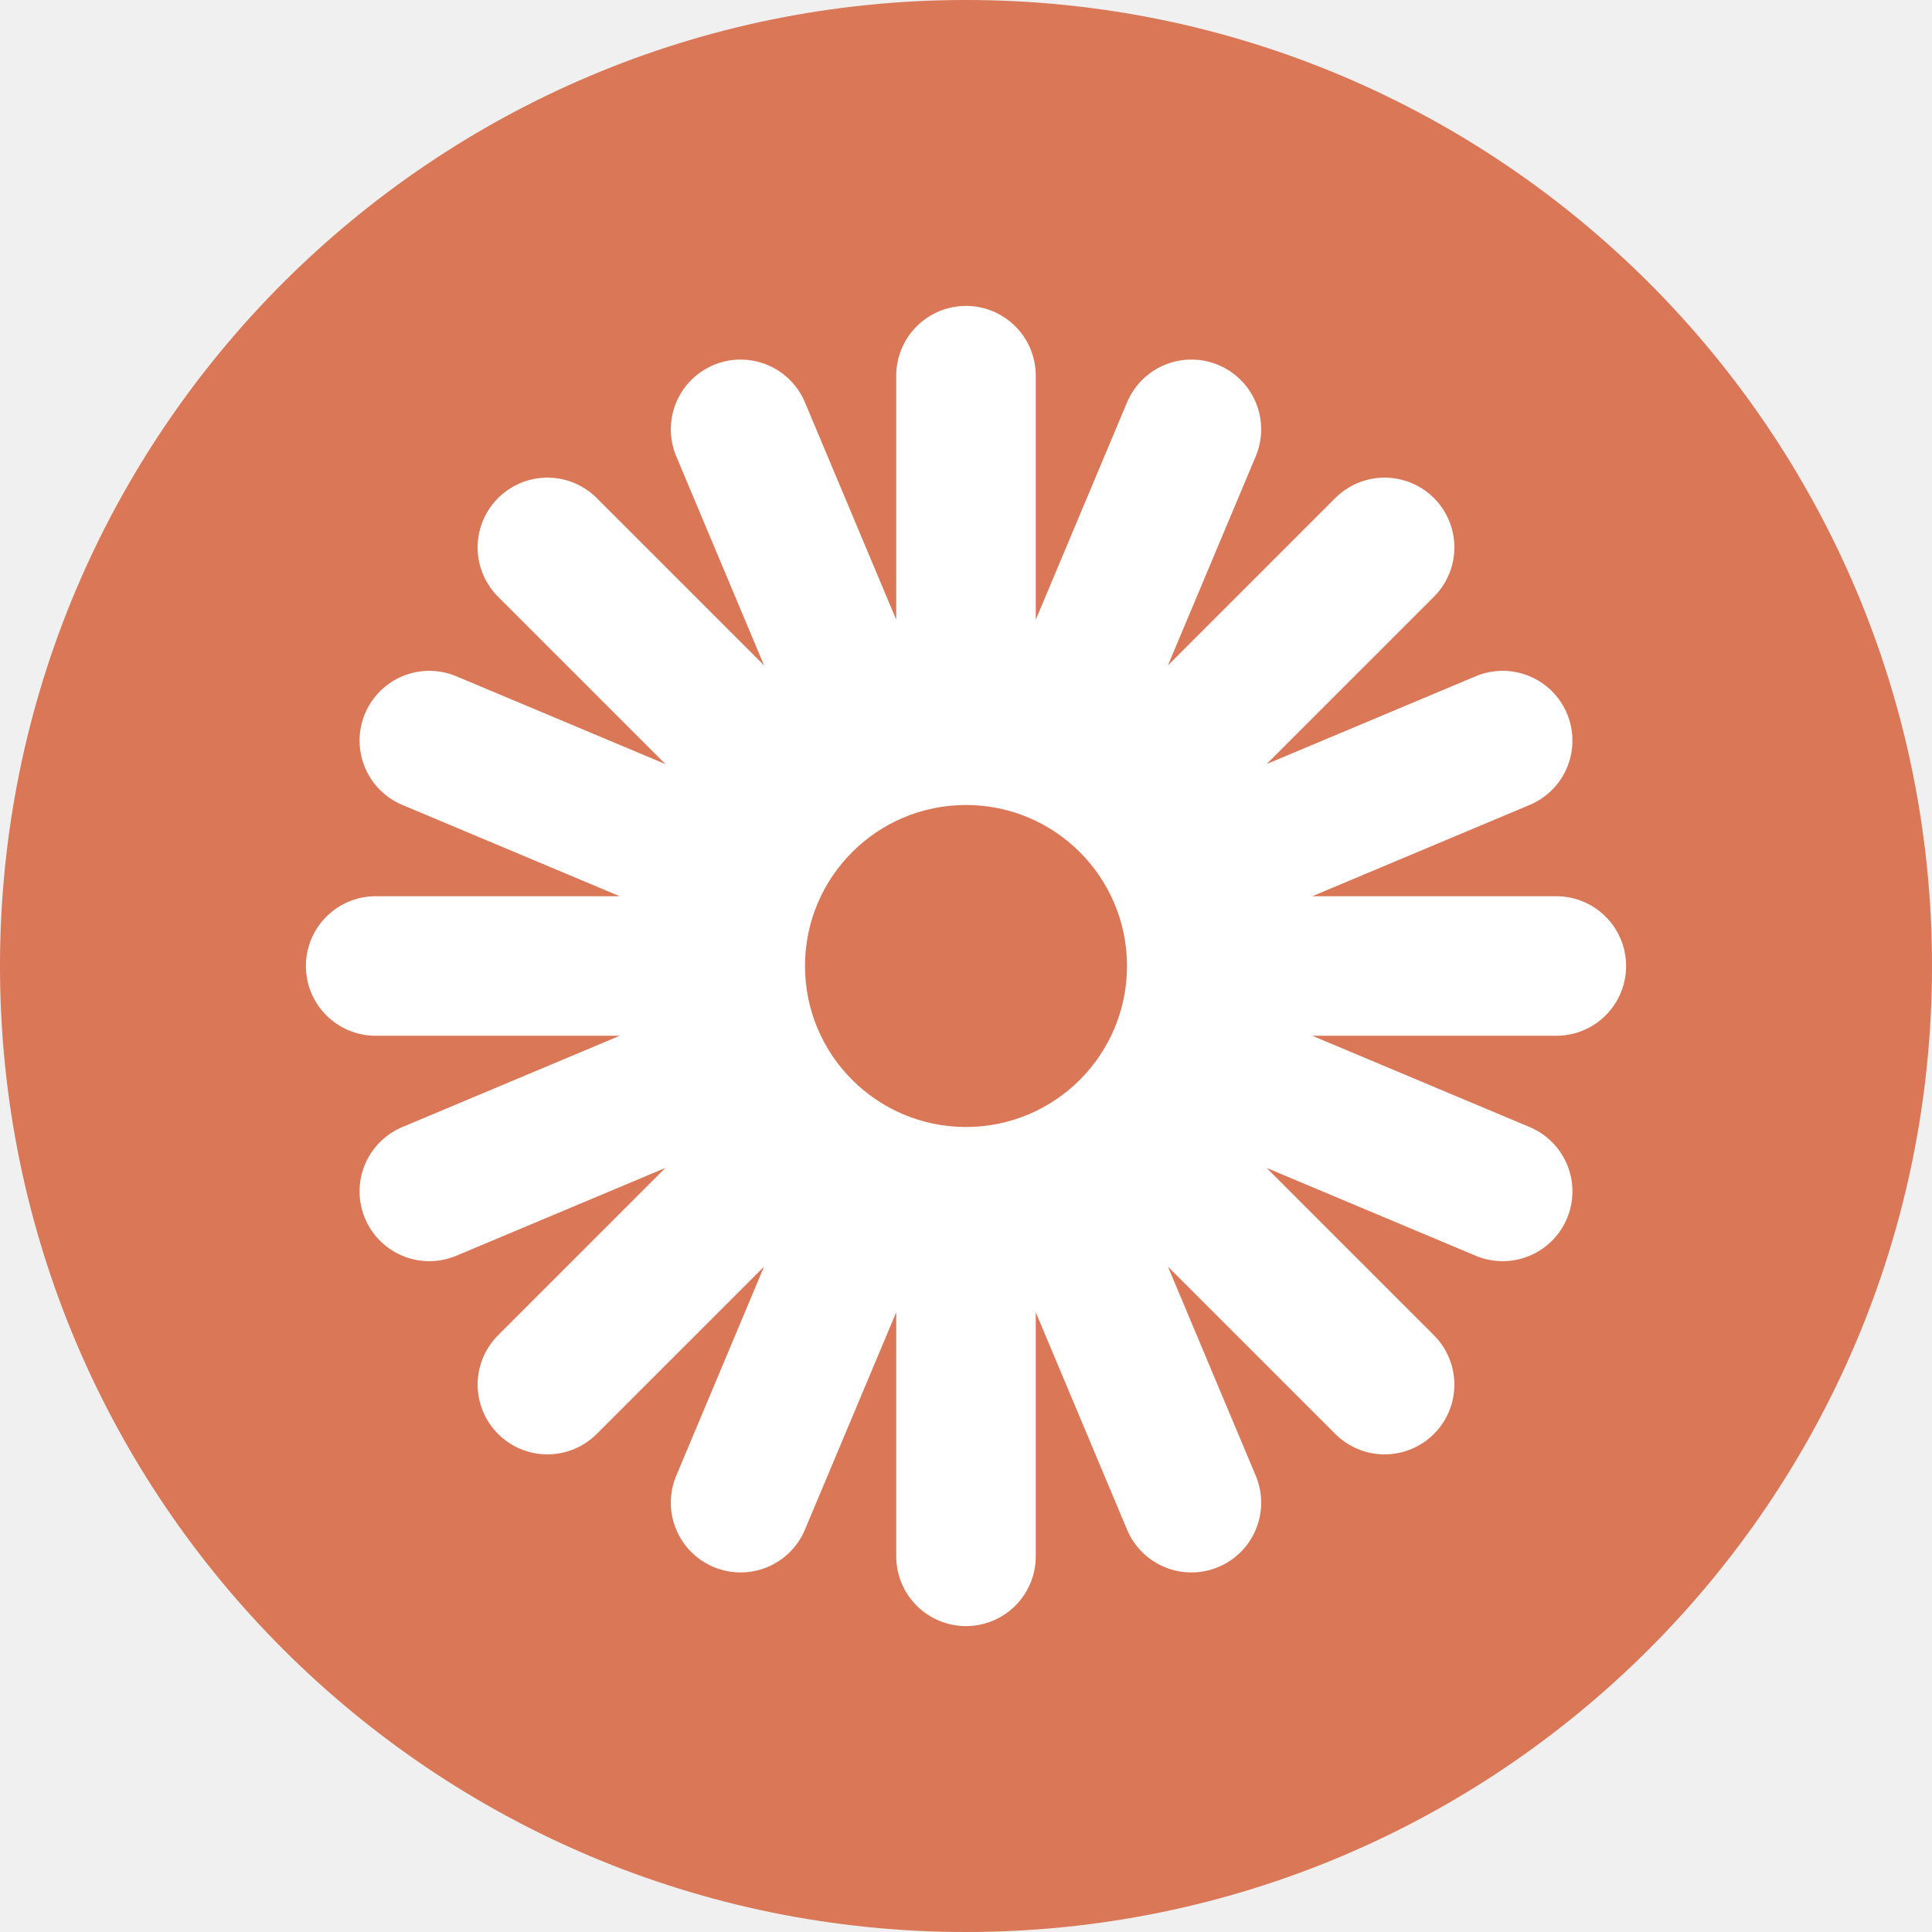
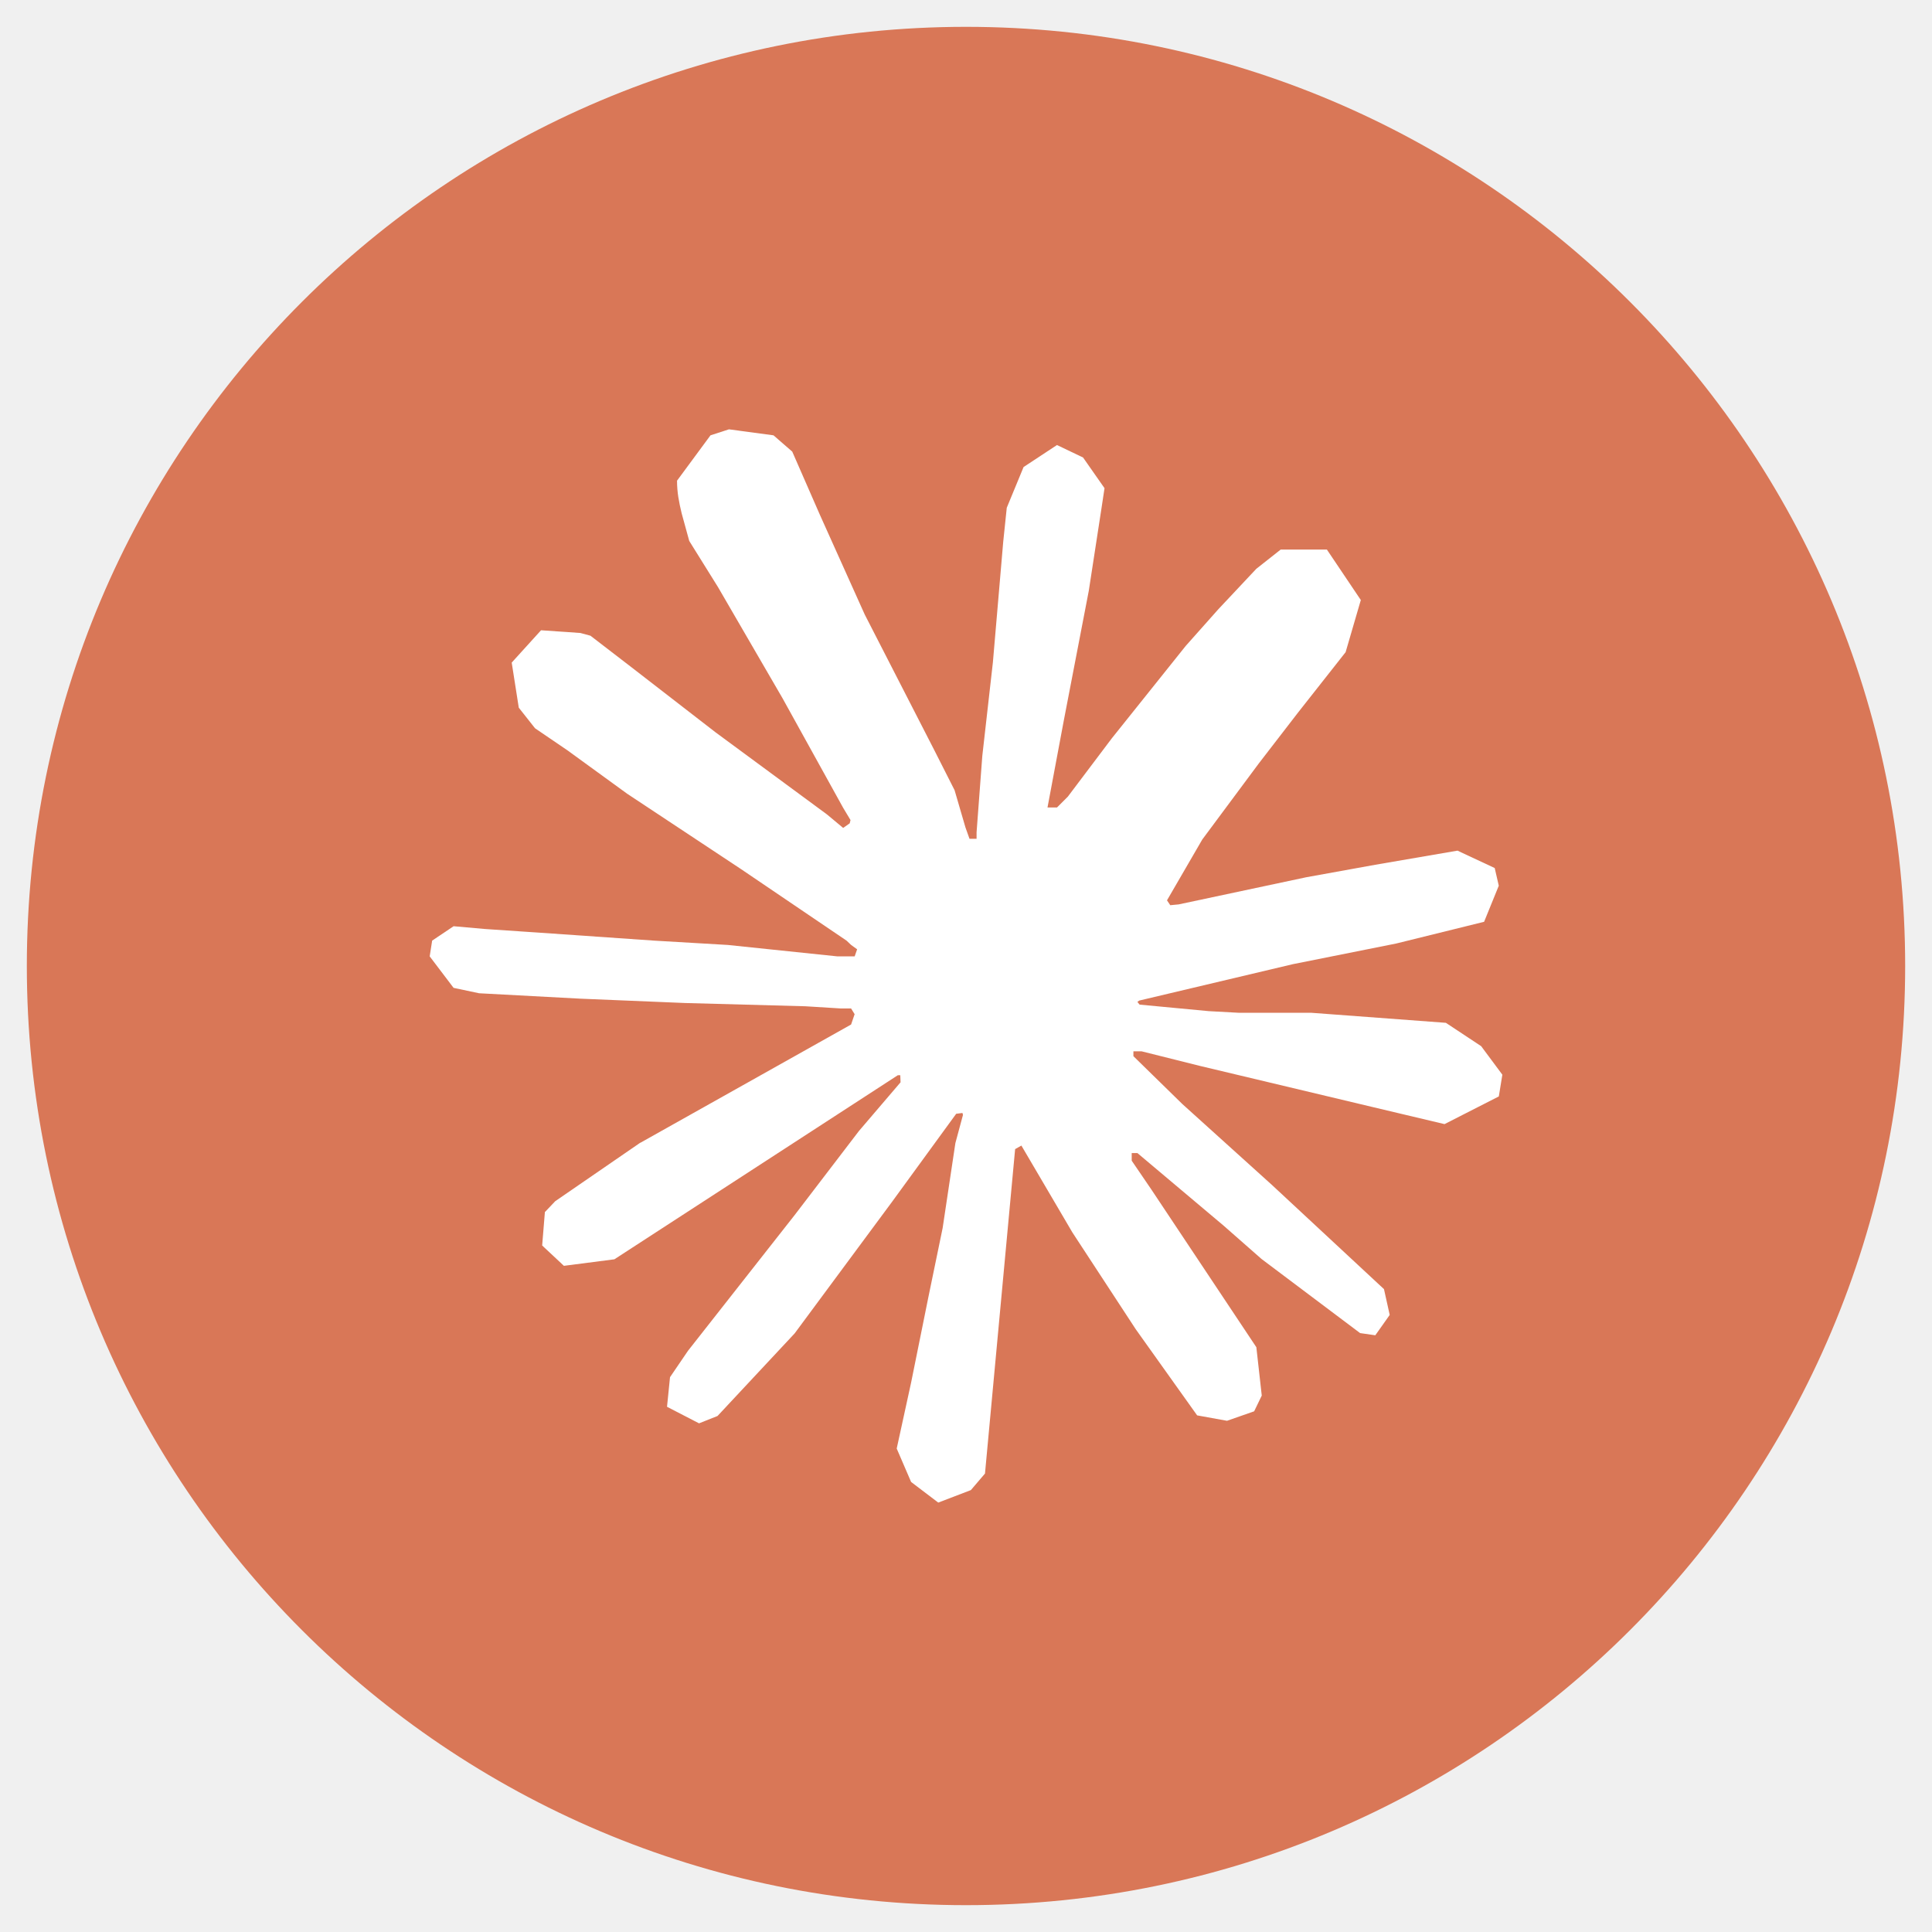
<svg xmlns="http://www.w3.org/2000/svg" viewBox="0 0 36 36">
-   <circle cx="18" cy="18" r="18" fill="#D97757" />
-   <g stroke="#fff" stroke-width="2.6" stroke-linecap="round">
-     <path d="M18 7v22M7 18h22M10.2 10.2l15.6 15.6M25.8 10.2 10.2 25.8M13.8 8l8.4 20M8 13.8l20 8.4M22.2 8l-8.4 20M28 13.8 8 22.2" />
+   <circle cx="18" cy="18" r="17.5" fill="#D97757" />
+   <g transform="translate(8 8) scale(.8333)" fill="#fff" fill-rule="evenodd">
+     <path d="m4.714 15.956 4.717-2.647.079-.231-.079-.128h-.231l-.789-.049-2.696-.073-2.337-.097-2.265-.121-.571-.121-.534-.704.055-.352.48-.322.686.061 1.518.103 2.277.158 1.651.097 2.447.255h.389l.055-.158-.134-.097-.103-.097L6.973 9.836l-2.55-1.688-1.336-.971-.723-.492-.364-.461-.158-1.008.656-.723.88.061.225.061.892.686 1.906 1.475 2.489 1.834.364.303.146-.103.018-.073-.164-.273-1.354-2.447-1.445-2.489-.643-1.032-.17-.619c-.061-.255-.103-.467-.103-.729L6.287.134 6.7 0l.996.134.419.364.619 1.415 1.002 2.228 1.554 3.03.455.898.243.832.091.255h.158v-.146l.128-1.706.237-2.095.231-2.696.079-.759.376-.911.747-.492.583.279.48.686-.067.443-.285 1.852-.559 2.902-.364 1.943h.212l.243-.243.984-1.305 1.651-2.064.729-.82.85-.905.546-.431h1.032l.759 1.129-.34 1.166-1.062 1.348-.88 1.141-1.263 1.7-.789 1.36.073.109.188-.018 2.853-.607 1.542-.279 1.84-.316.832.389.091.395-.328.807-1.967.486-2.307.461-3.436.814-.043.03.049.061 1.548.146.662.036h1.621l3.018.225.789.522.474.638-.079.486-1.214.619-1.639-.389-3.825-.911-1.311-.328h-.182v.109l1.093 1.069 2.003 1.809 2.507 2.331.128.577-.322.455-.34-.049-2.204-1.657-.85-.747-1.925-1.621h-.128v.17l.443.65 2.344 3.521.121 1.081-.17.352-.607.212-.668-.121-1.372-1.925L14.38 17.959l-1.141-1.943-.14.079-.674 7.255-.316.37-.729.279-.607-.461-.322-.747.322-1.475.389-1.925.316-1.53.285-1.9.17-.631-.012-.043-.14.018-1.433 1.967-2.18 2.945-1.724 1.846-.413.164-.716-.37.067-.662.401-.589 2.386-3.036 1.439-1.882.929-1.087-.006-.158h-.055l-6.338 4.116-1.129.146-.486-.455.061-.747.231-.243 1.906-1.311Z" />
  </g>
-   <circle cx="18" cy="18" r="3" fill="#D97757" />
</svg>
